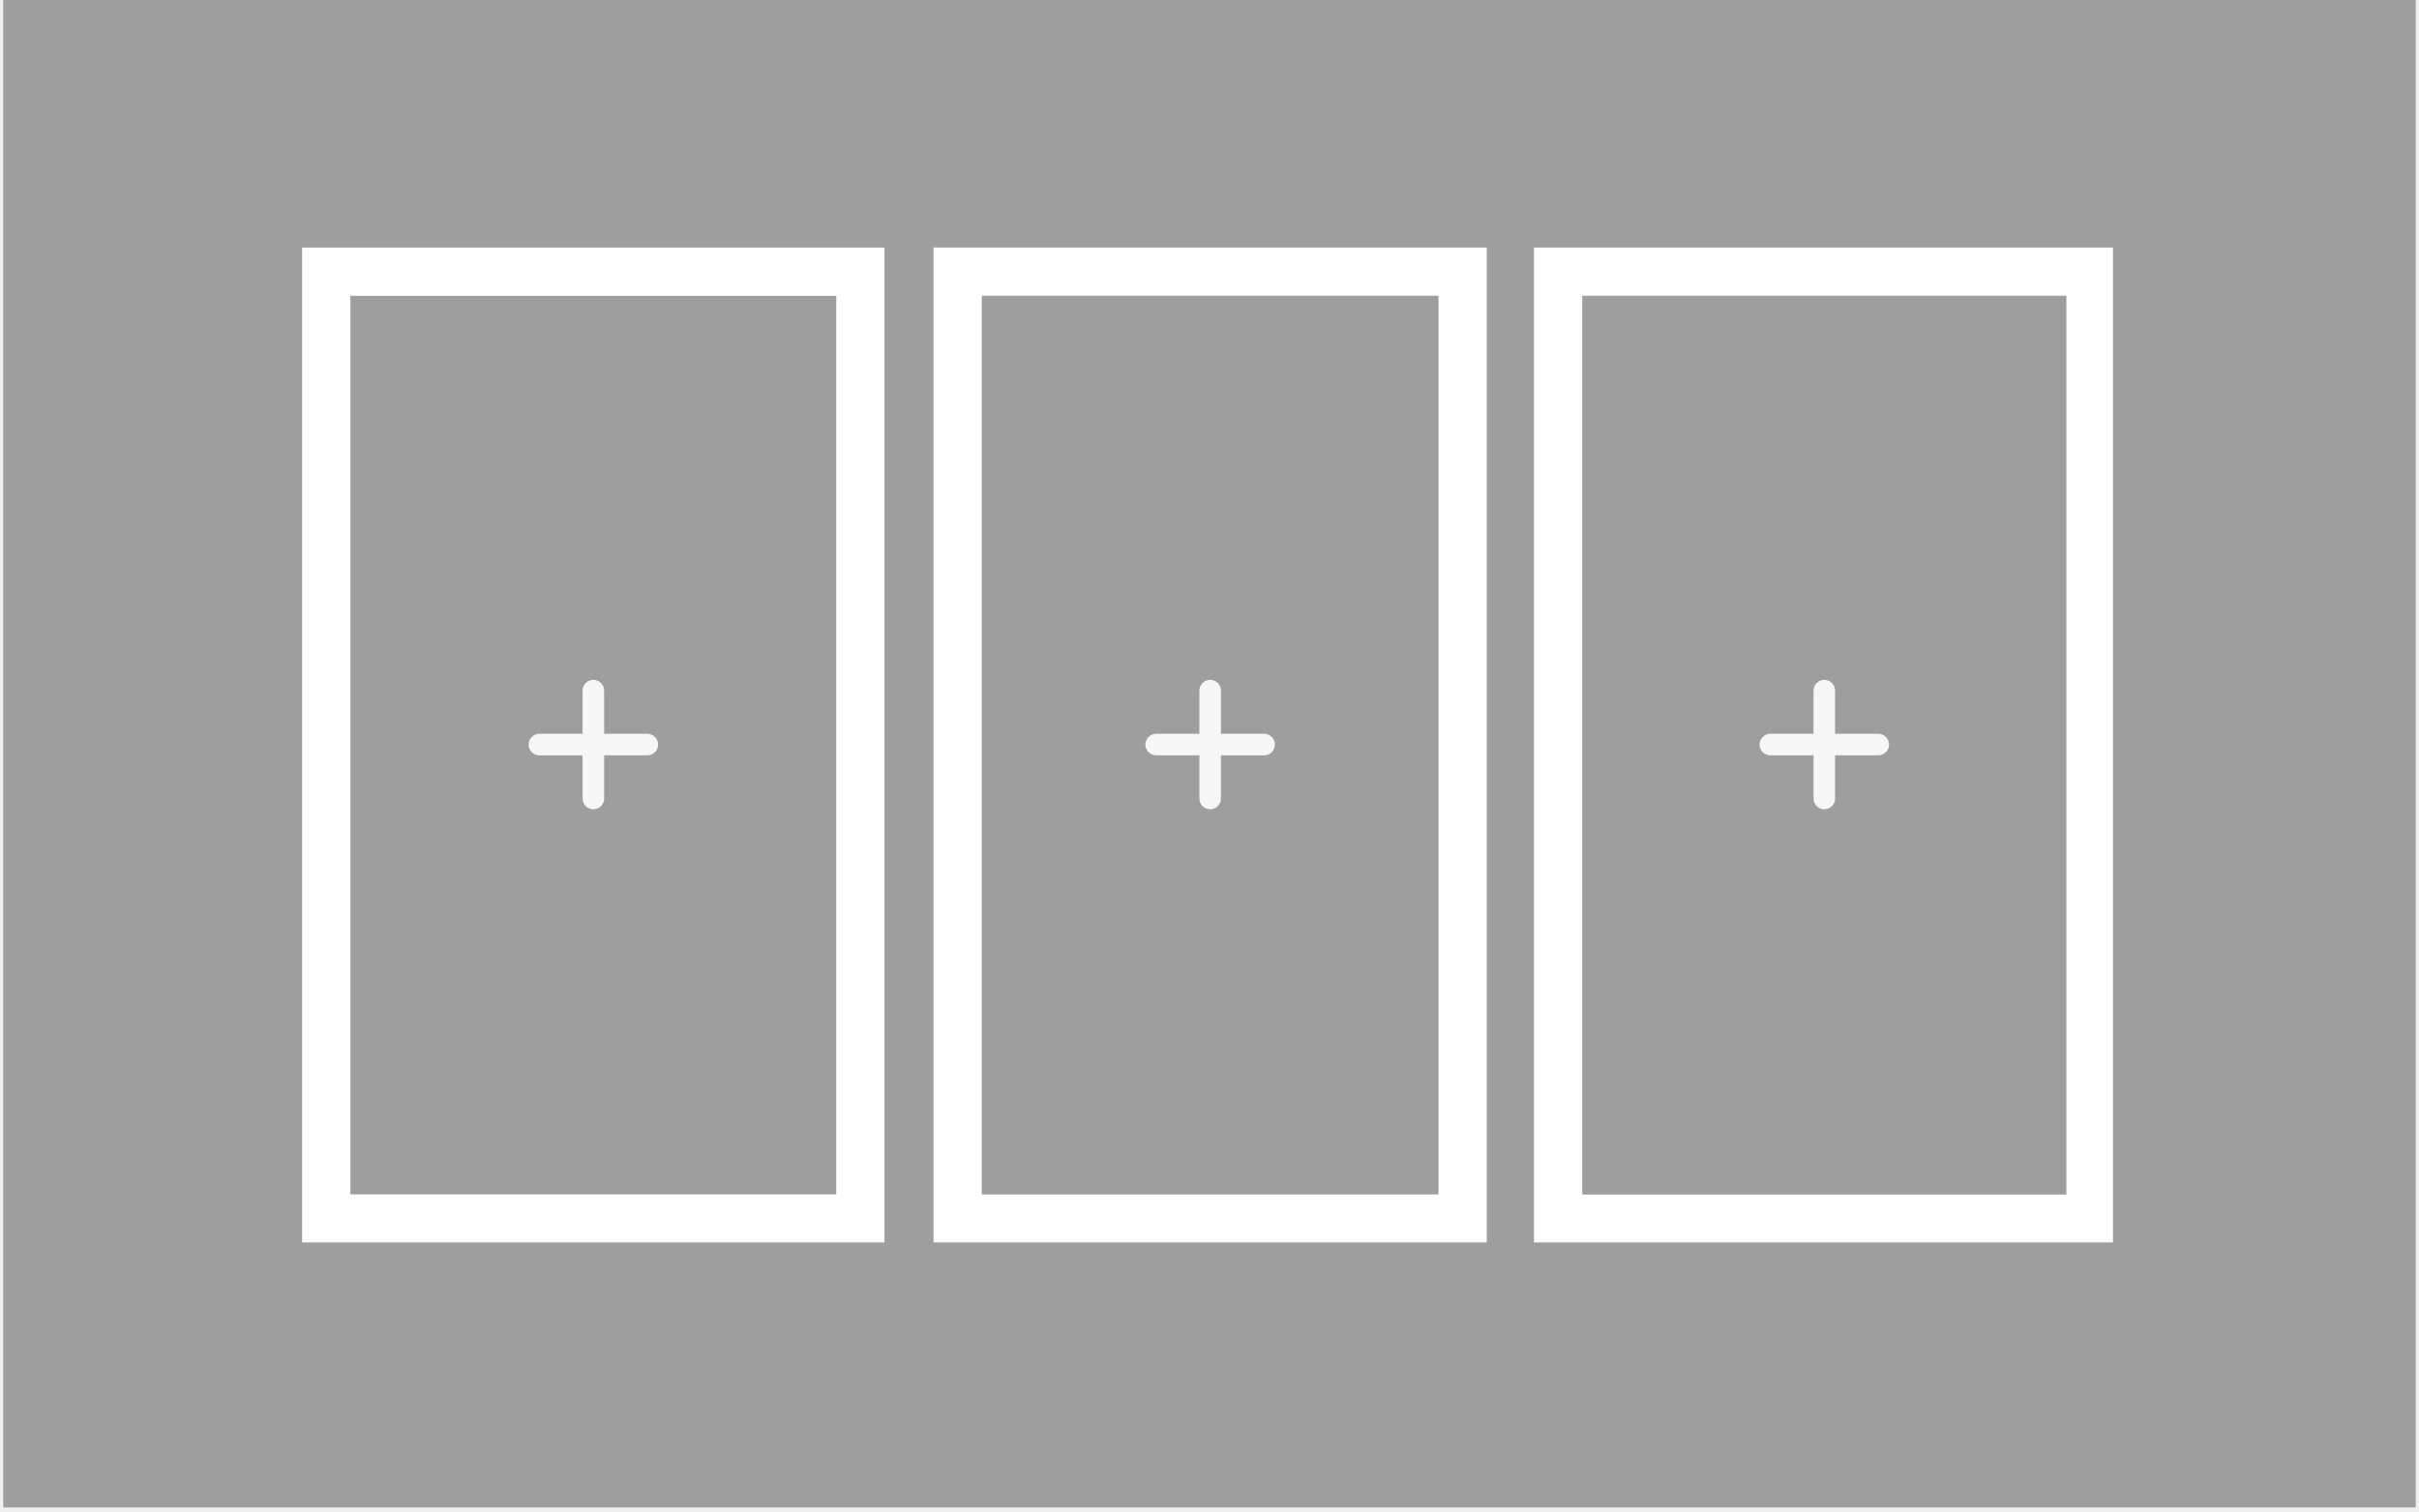
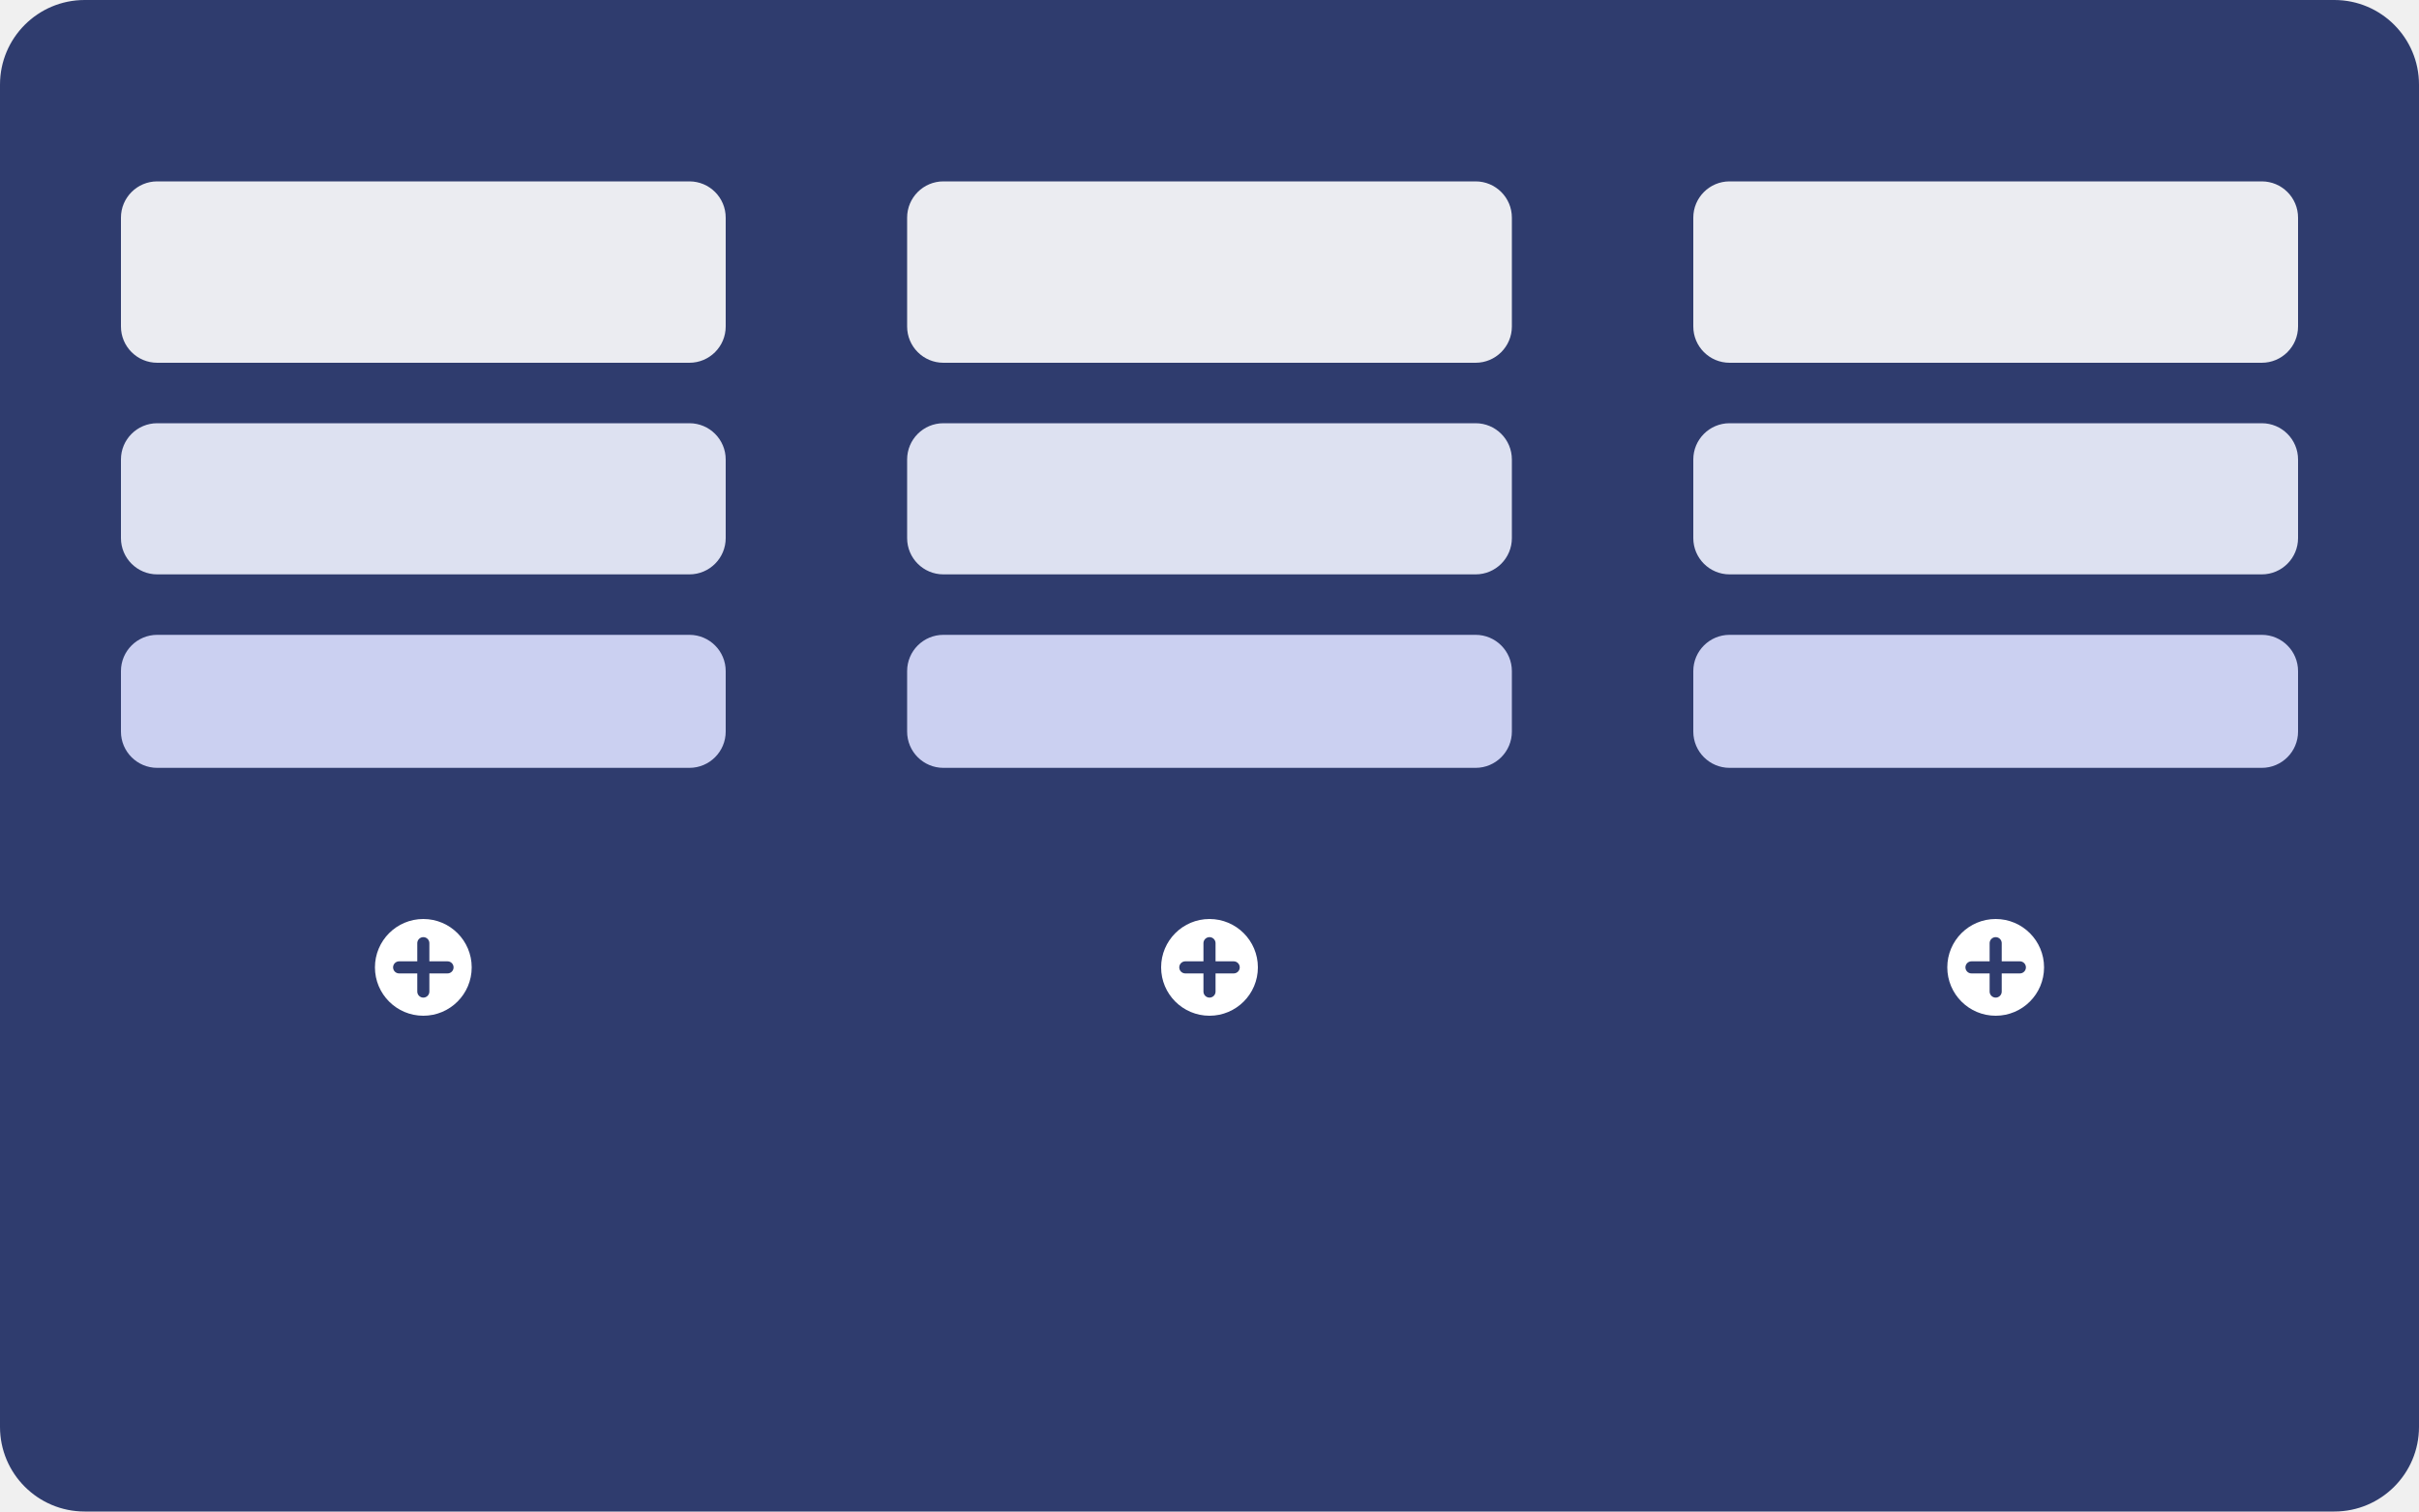
- <svg xmlns="http://www.w3.org/2000/svg" width="400" zoomAndPan="magnify" viewBox="0 0 300 187.5" height="250" preserveAspectRatio="xMidYMid meet" version="1.0">
-   <defs>
-     <clipPath id="d052b0b96f">
-       <path d="M 0.398 0 L 299.602 0 L 299.602 187 L 0.398 187 Z M 0.398 0 " clip-rule="nonzero" />
-     </clipPath>
-     <clipPath id="8a8581903f">
-       <path d="M 37.469 30.703 L 109.707 30.703 L 109.707 154.16 L 37.469 154.16 Z M 37.469 30.703 " clip-rule="nonzero" />
-     </clipPath>
-     <clipPath id="bfa185c2db">
-       <path d="M 37.469 30.711 L 109.695 30.711 L 109.695 154.121 L 37.469 154.121 Z M 37.469 30.711 " clip-rule="nonzero" />
-     </clipPath>
-     <clipPath id="ef756d7ca4">
-       <path d="M 115.773 30.703 L 184.387 30.703 L 184.387 154.16 L 115.773 154.16 Z M 115.773 30.703 " clip-rule="nonzero" />
-     </clipPath>
-     <clipPath id="46c8437077">
-       <path d="M 115.773 30.707 L 184.383 30.707 L 184.383 154.121 L 115.773 154.121 Z M 115.773 30.707 " clip-rule="nonzero" />
-     </clipPath>
-     <clipPath id="5625b30824">
-       <path d="M 190.238 30.703 L 262.262 30.703 L 262.262 154.16 L 190.238 154.16 Z M 190.238 30.703 " clip-rule="nonzero" />
-     </clipPath>
-     <clipPath id="b1719641e4">
-       <path d="M 190.238 30.703 L 262.047 30.703 L 262.047 154.121 L 190.238 154.121 Z M 190.238 30.703 " clip-rule="nonzero" />
-     </clipPath>
-     <clipPath id="37f3d065fb">
-       <path d="M 65.512 84.355 L 81.969 84.355 L 81.969 100.812 L 65.512 100.812 Z M 65.512 84.355 " clip-rule="nonzero" />
-     </clipPath>
-     <clipPath id="b0fb528e12">
-       <path d="M 142.004 84.355 L 158.461 84.355 L 158.461 100.812 L 142.004 100.812 Z M 142.004 84.355 " clip-rule="nonzero" />
-     </clipPath>
-     <clipPath id="e7d99d5151">
-       <path d="M 218.172 84.355 L 234.629 84.355 L 234.629 100.812 L 218.172 100.812 Z M 218.172 84.355 " clip-rule="nonzero" />
-     </clipPath>
-   </defs>
-   <g clip-path="url(#d052b0b96f)">
-     <path fill="#ffffff" d="M 0.398 0 L 299.602 0 L 299.602 187 L 0.398 187 Z M 0.398 0 " fill-opacity="1" fill-rule="nonzero" />
-     <path fill="#9e9e9e" d="M 0.398 0 L 299.602 0 L 299.602 187 L 0.398 187 Z M 0.398 0 " fill-opacity="1" fill-rule="nonzero" />
-   </g>
-   <g clip-path="url(#8a8581903f)">
-     <path fill="#9e9e9e" d="M 37.469 30.703 L 109.707 30.703 L 109.707 154.301 L 37.469 154.301 Z M 37.469 30.703 " fill-opacity="1" fill-rule="nonzero" />
-   </g>
-   <g clip-path="url(#bfa185c2db)">
-     <path stroke-linecap="butt" transform="matrix(0.748005, 0, 0, 0.748005, 37.4678, 30.7094)" fill="none" stroke-linejoin="miter" d="M 0.001 0.002 L 96.56 0.002 L 96.56 165.024 L 0.001 165.024 Z M 0.001 0.002 " stroke="#ffffff" stroke-width="16" stroke-opacity="1" stroke-miterlimit="4" />
-   </g>
-   <g clip-path="url(#ef756d7ca4)">
-     <path fill="#9e9e9e" d="M 115.773 30.703 L 184.387 30.703 L 184.387 154.258 L 115.773 154.258 Z M 115.773 30.703 " fill-opacity="1" fill-rule="nonzero" />
-   </g>
-   <g clip-path="url(#46c8437077)">
-     <path stroke-linecap="butt" transform="matrix(0.748005, 0, 0, 0.748005, 115.7749, 30.70522)" fill="none" stroke-linejoin="miter" d="M -0.002 0.002 L 91.721 0.002 L 91.721 165.04 L -0.002 165.04 Z M -0.002 0.002 " stroke="#ffffff" stroke-width="16" stroke-opacity="1" stroke-miterlimit="4" />
-   </g>
-   <g clip-path="url(#5625b30824)">
-     <path fill="#9e9e9e" d="M 190.238 30.703 L 262.262 30.703 L 262.262 154.211 L 190.238 154.211 Z M 190.238 30.703 " fill-opacity="1" fill-rule="nonzero" />
-   </g>
-   <g clip-path="url(#b1719641e4)">
-     <path stroke-linecap="butt" transform="matrix(0.748005, 0, 0, 0.748005, 190.2369, 30.70402)" fill="none" stroke-linejoin="miter" d="M 0.002 -0.001 L 96.279 -0.001 L 96.279 165.042 L 0.002 165.042 Z M 0.002 -0.001 " stroke="#ffffff" stroke-width="16" stroke-opacity="1" stroke-miterlimit="4" />
-   </g>
-   <g clip-path="url(#37f3d065fb)">
-     <path fill="#f7f7f7" d="M 73.566 84.336 C 73.391 84.34 73.223 84.375 73.059 84.445 C 72.895 84.516 72.754 84.613 72.629 84.742 C 72.508 84.867 72.41 85.012 72.348 85.176 C 72.281 85.344 72.25 85.512 72.254 85.688 L 72.254 91.027 L 66.914 91.027 C 66.734 91.027 66.562 91.059 66.395 91.125 C 66.23 91.191 66.082 91.289 65.957 91.414 C 65.828 91.539 65.73 91.684 65.66 91.848 C 65.594 92.012 65.559 92.184 65.559 92.363 C 65.559 92.543 65.594 92.715 65.66 92.879 C 65.73 93.043 65.828 93.188 65.957 93.316 C 66.082 93.441 66.23 93.535 66.395 93.602 C 66.562 93.668 66.734 93.703 66.914 93.699 L 72.254 93.699 L 72.254 99.039 C 72.25 99.219 72.281 99.391 72.348 99.555 C 72.414 99.723 72.512 99.867 72.637 99.996 C 72.762 100.121 72.906 100.219 73.07 100.289 C 73.238 100.359 73.41 100.391 73.586 100.391 C 73.766 100.391 73.938 100.359 74.102 100.289 C 74.266 100.219 74.414 100.121 74.539 99.996 C 74.664 99.867 74.758 99.723 74.824 99.555 C 74.891 99.391 74.926 99.219 74.922 99.039 L 74.922 93.699 L 80.262 93.699 C 80.441 93.703 80.613 93.668 80.777 93.602 C 80.945 93.535 81.09 93.441 81.219 93.316 C 81.344 93.188 81.441 93.043 81.512 92.879 C 81.582 92.715 81.617 92.543 81.617 92.363 C 81.617 92.184 81.582 92.012 81.512 91.848 C 81.441 91.684 81.344 91.539 81.219 91.414 C 81.09 91.289 80.945 91.191 80.777 91.125 C 80.613 91.059 80.441 91.027 80.262 91.027 L 74.922 91.027 L 74.922 85.688 C 74.926 85.508 74.891 85.336 74.824 85.168 C 74.754 85 74.656 84.855 74.531 84.727 C 74.402 84.598 74.254 84.5 74.09 84.434 C 73.922 84.367 73.746 84.332 73.566 84.336 Z M 73.566 84.336 " fill-opacity="1" fill-rule="nonzero" />
-   </g>
-   <g clip-path="url(#b0fb528e12)">
-     <path fill="#f7f7f7" d="M 150.059 84.336 C 149.883 84.34 149.715 84.375 149.551 84.445 C 149.391 84.516 149.246 84.613 149.121 84.742 C 149 84.867 148.906 85.012 148.84 85.176 C 148.773 85.344 148.742 85.512 148.746 85.688 L 148.746 91.027 L 143.406 91.027 C 143.227 91.027 143.055 91.059 142.891 91.125 C 142.723 91.191 142.578 91.289 142.449 91.414 C 142.32 91.539 142.223 91.684 142.156 91.848 C 142.086 92.012 142.051 92.184 142.051 92.363 C 142.051 92.543 142.086 92.715 142.156 92.879 C 142.223 93.043 142.32 93.188 142.449 93.316 C 142.578 93.441 142.723 93.535 142.891 93.602 C 143.055 93.668 143.227 93.703 143.406 93.699 L 148.746 93.699 L 148.746 99.039 C 148.742 99.219 148.773 99.391 148.84 99.555 C 148.906 99.723 149.004 99.867 149.129 99.996 C 149.254 100.121 149.398 100.219 149.566 100.289 C 149.73 100.359 149.902 100.391 150.078 100.391 C 150.258 100.391 150.43 100.359 150.594 100.289 C 150.762 100.219 150.906 100.121 151.031 99.996 C 151.156 99.867 151.254 99.723 151.32 99.555 C 151.387 99.391 151.418 99.219 151.414 99.039 L 151.414 93.699 L 156.754 93.699 C 156.934 93.703 157.105 93.668 157.27 93.602 C 157.438 93.535 157.582 93.441 157.711 93.316 C 157.836 93.188 157.938 93.043 158.004 92.879 C 158.074 92.715 158.109 92.543 158.109 92.363 C 158.109 92.184 158.074 92.012 158.004 91.848 C 157.938 91.684 157.836 91.539 157.711 91.414 C 157.582 91.289 157.438 91.191 157.27 91.125 C 157.105 91.059 156.934 91.027 156.754 91.027 L 151.414 91.027 L 151.414 85.688 C 151.418 85.508 151.383 85.336 151.316 85.168 C 151.25 85 151.152 84.855 151.023 84.727 C 150.895 84.598 150.75 84.5 150.582 84.434 C 150.414 84.367 150.242 84.332 150.059 84.336 Z M 150.059 84.336 " fill-opacity="1" fill-rule="nonzero" />
-   </g>
-   <g clip-path="url(#e7d99d5151)">
-     <path fill="#f7f7f7" d="M 226.227 84.336 C 226.051 84.34 225.883 84.375 225.719 84.445 C 225.559 84.516 225.414 84.613 225.289 84.742 C 225.168 84.867 225.074 85.012 225.008 85.176 C 224.941 85.344 224.91 85.512 224.914 85.688 L 224.914 91.027 L 219.574 91.027 C 219.395 91.027 219.223 91.059 219.055 91.125 C 218.891 91.191 218.746 91.289 218.617 91.414 C 218.488 91.539 218.391 91.684 218.324 91.848 C 218.254 92.012 218.219 92.184 218.219 92.363 C 218.219 92.543 218.254 92.715 218.324 92.879 C 218.391 93.043 218.488 93.188 218.617 93.316 C 218.746 93.441 218.891 93.535 219.055 93.602 C 219.223 93.668 219.395 93.703 219.574 93.699 L 224.914 93.699 L 224.914 99.039 C 224.91 99.219 224.941 99.391 225.008 99.555 C 225.074 99.723 225.172 99.867 225.297 99.996 C 225.422 100.121 225.566 100.219 225.734 100.289 C 225.898 100.359 226.07 100.391 226.246 100.391 C 226.426 100.391 226.598 100.359 226.762 100.289 C 226.93 100.219 227.074 100.121 227.199 99.996 C 227.324 99.867 227.418 99.723 227.488 99.555 C 227.555 99.391 227.586 99.219 227.582 99.039 L 227.582 93.699 L 232.922 93.699 C 233.102 93.703 233.273 93.668 233.438 93.602 C 233.605 93.535 233.75 93.441 233.879 93.316 C 234.004 93.188 234.105 93.043 234.172 92.879 C 234.242 92.715 234.277 92.543 234.277 92.363 C 234.277 92.184 234.242 92.012 234.172 91.848 C 234.105 91.684 234.004 91.539 233.879 91.414 C 233.75 91.289 233.605 91.191 233.438 91.125 C 233.273 91.059 233.102 91.027 232.922 91.027 L 227.582 91.027 L 227.582 85.688 C 227.586 85.508 227.551 85.336 227.484 85.168 C 227.418 85 227.32 84.855 227.191 84.727 C 227.062 84.598 226.918 84.5 226.75 84.434 C 226.582 84.367 226.41 84.332 226.227 84.336 Z M 226.227 84.336 " fill-opacity="1" fill-rule="nonzero" />
-   </g>
+ <svg xmlns="http://www.w3.org/2000/svg" width="400" height="250" viewBox="0 0 400 250">
+   <rect width="400" height="250" rx="14" fill="#2F3C6E" />
+   <rect x="20" y="30" width="100" height="30" rx="6" fill="#FFFFFF" opacity="0.9" />
+   <rect x="20" y="70" width="100" height="25" rx="6" fill="#F0F3FF" opacity="0.9" />
+   <rect x="20" y="105" width="100" height="22" rx="6" fill="#DCE0FF" opacity="0.9" />
+   <circle cx="70" cy="160" r="8" fill="#FFFFFF" />
+   <path d="M66 160h8M70 156v8" stroke="#2F3C6E" stroke-width="2" stroke-linecap="round" />
+   <rect x="150" y="30" width="100" height="30" rx="6" fill="#FFFFFF" opacity="0.9" />
+   <rect x="150" y="70" width="100" height="25" rx="6" fill="#F0F3FF" opacity="0.9" />
+   <rect x="150" y="105" width="100" height="22" rx="6" fill="#DCE0FF" opacity="0.9" />
+   <circle cx="200" cy="160" r="8" fill="#FFFFFF" />
+   <path d="M196 160h8M200 156v8" stroke="#2F3C6E" stroke-width="2" stroke-linecap="round" />
+   <rect x="280" y="30" width="100" height="30" rx="6" fill="#FFFFFF" opacity="0.9" />
+   <rect x="280" y="70" width="100" height="25" rx="6" fill="#F0F3FF" opacity="0.9" />
+   <rect x="280" y="105" width="100" height="22" rx="6" fill="#DCE0FF" opacity="0.9" />
+   <circle cx="330" cy="160" r="8" fill="#FFFFFF" />
+   <path d="M326 160h8M330 156v8" stroke="#2F3C6E" stroke-width="2" stroke-linecap="round" />
</svg>
